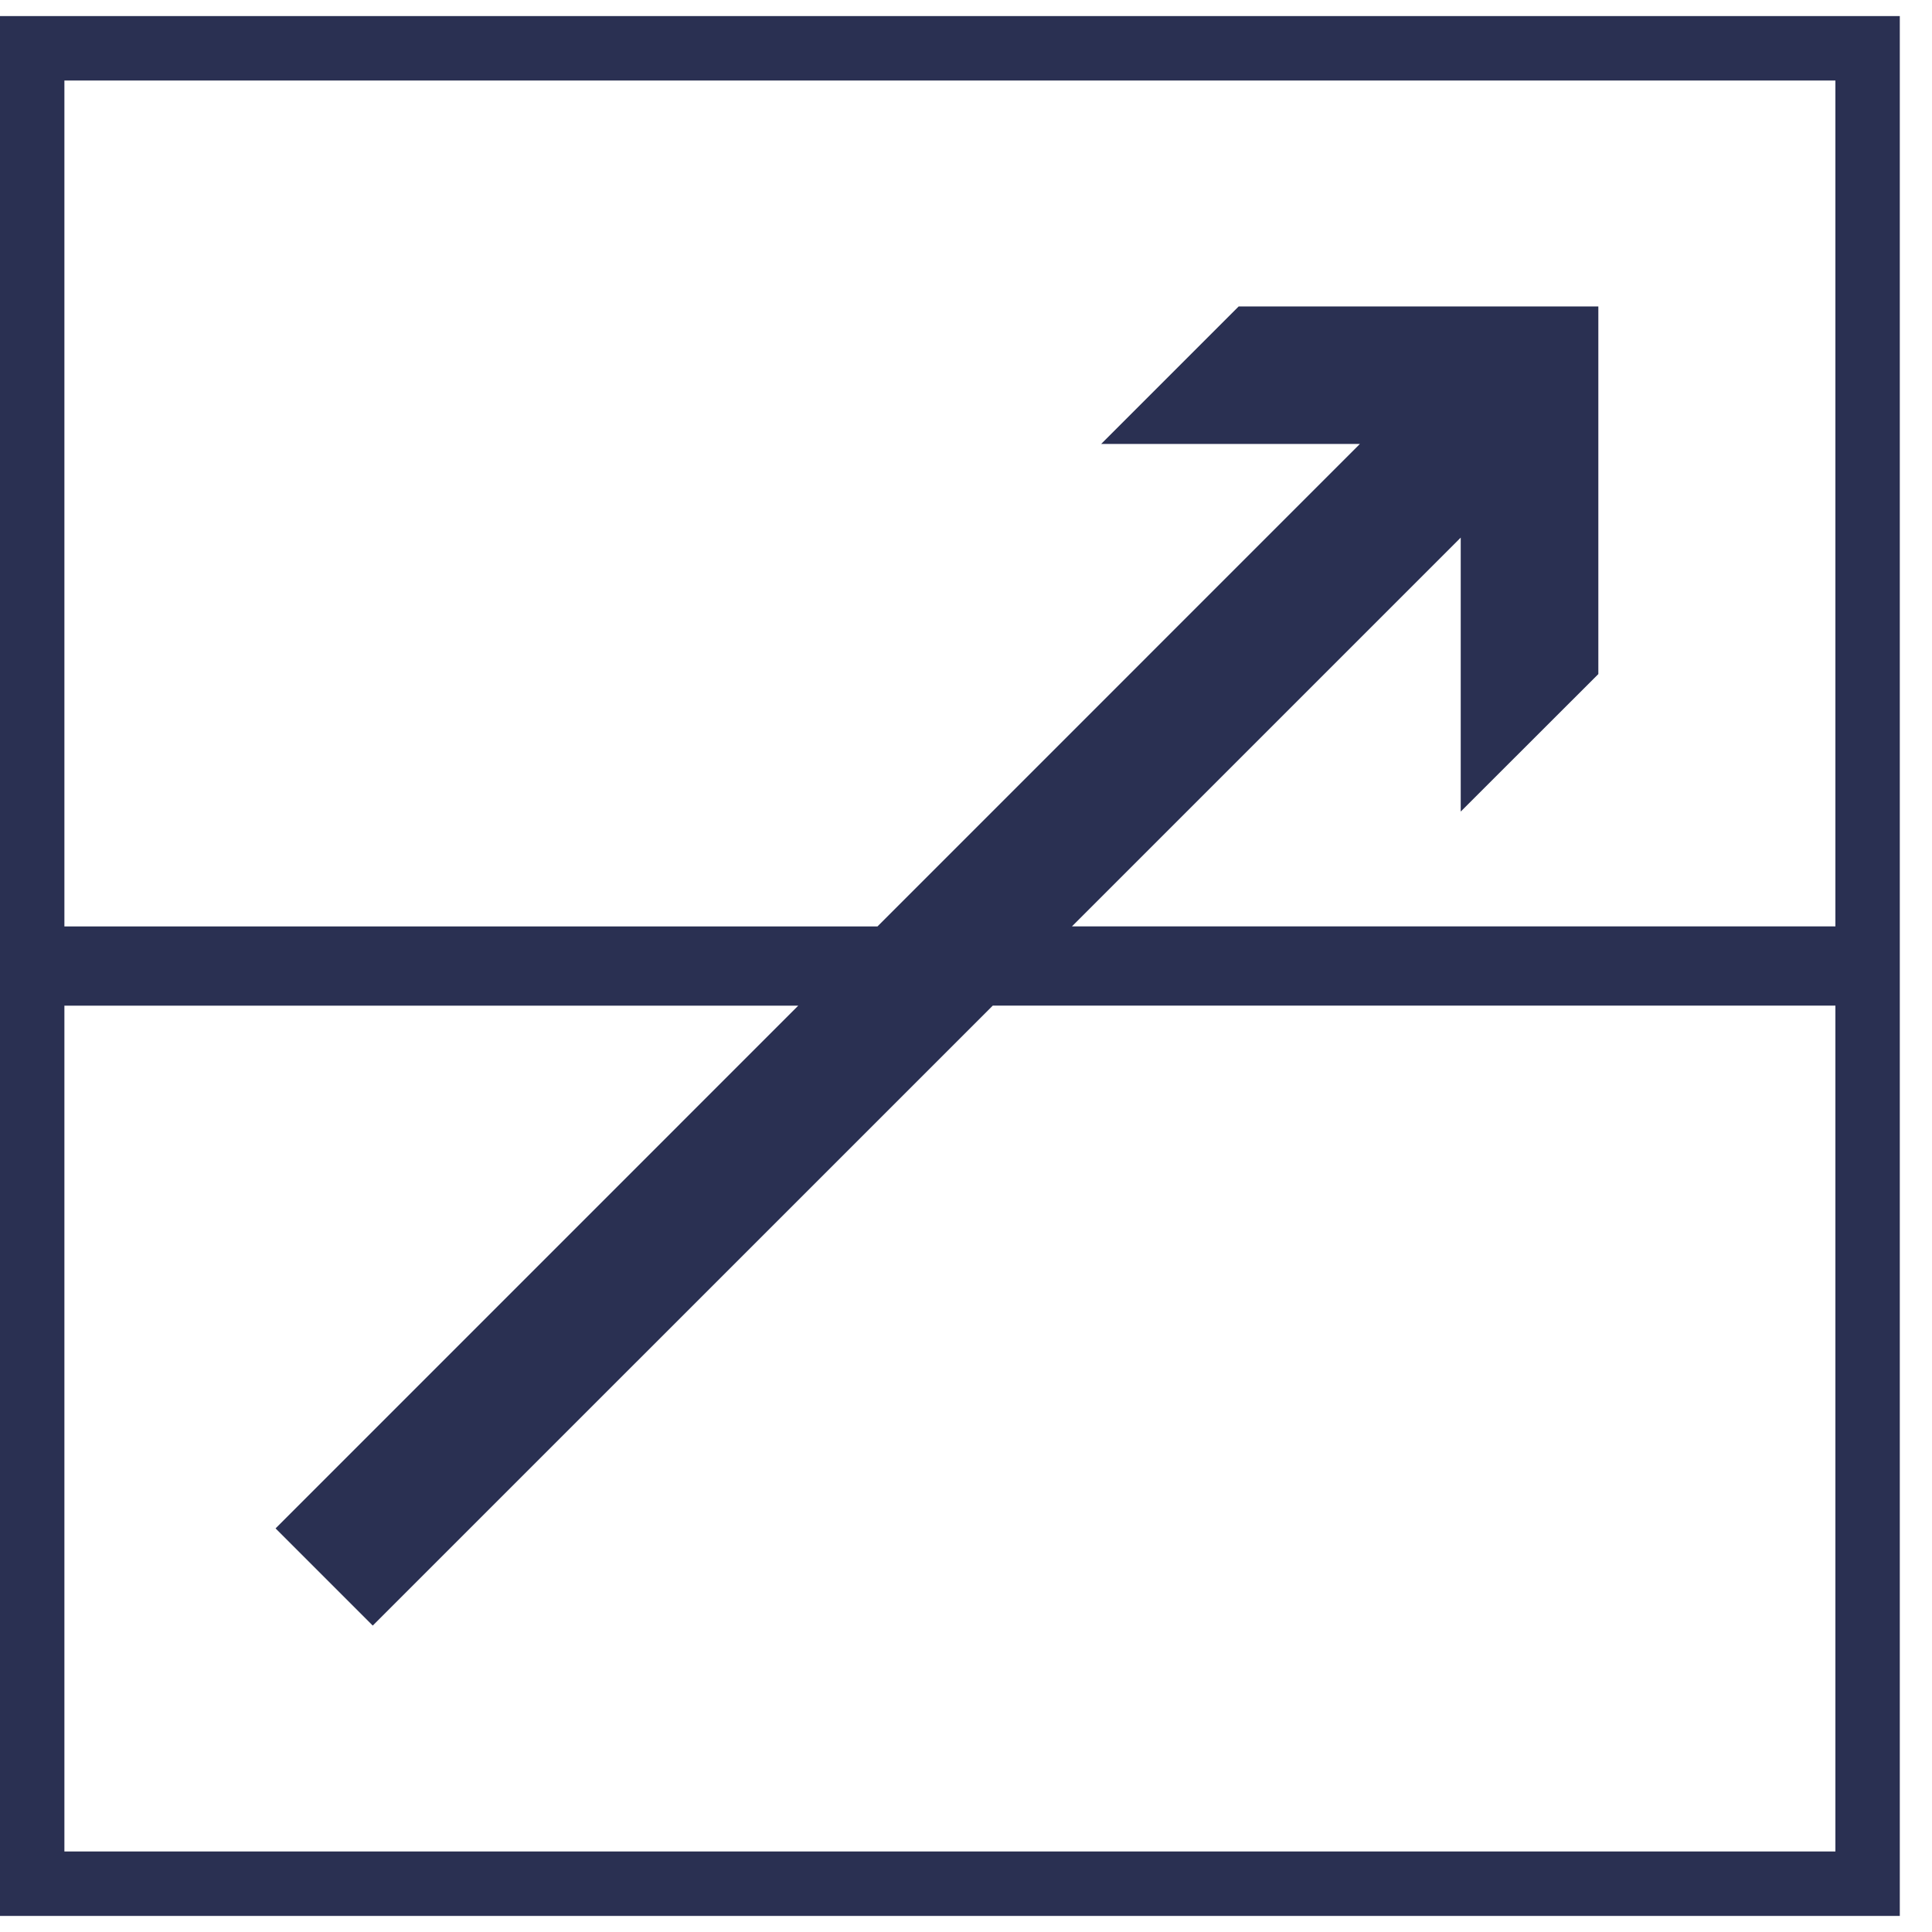
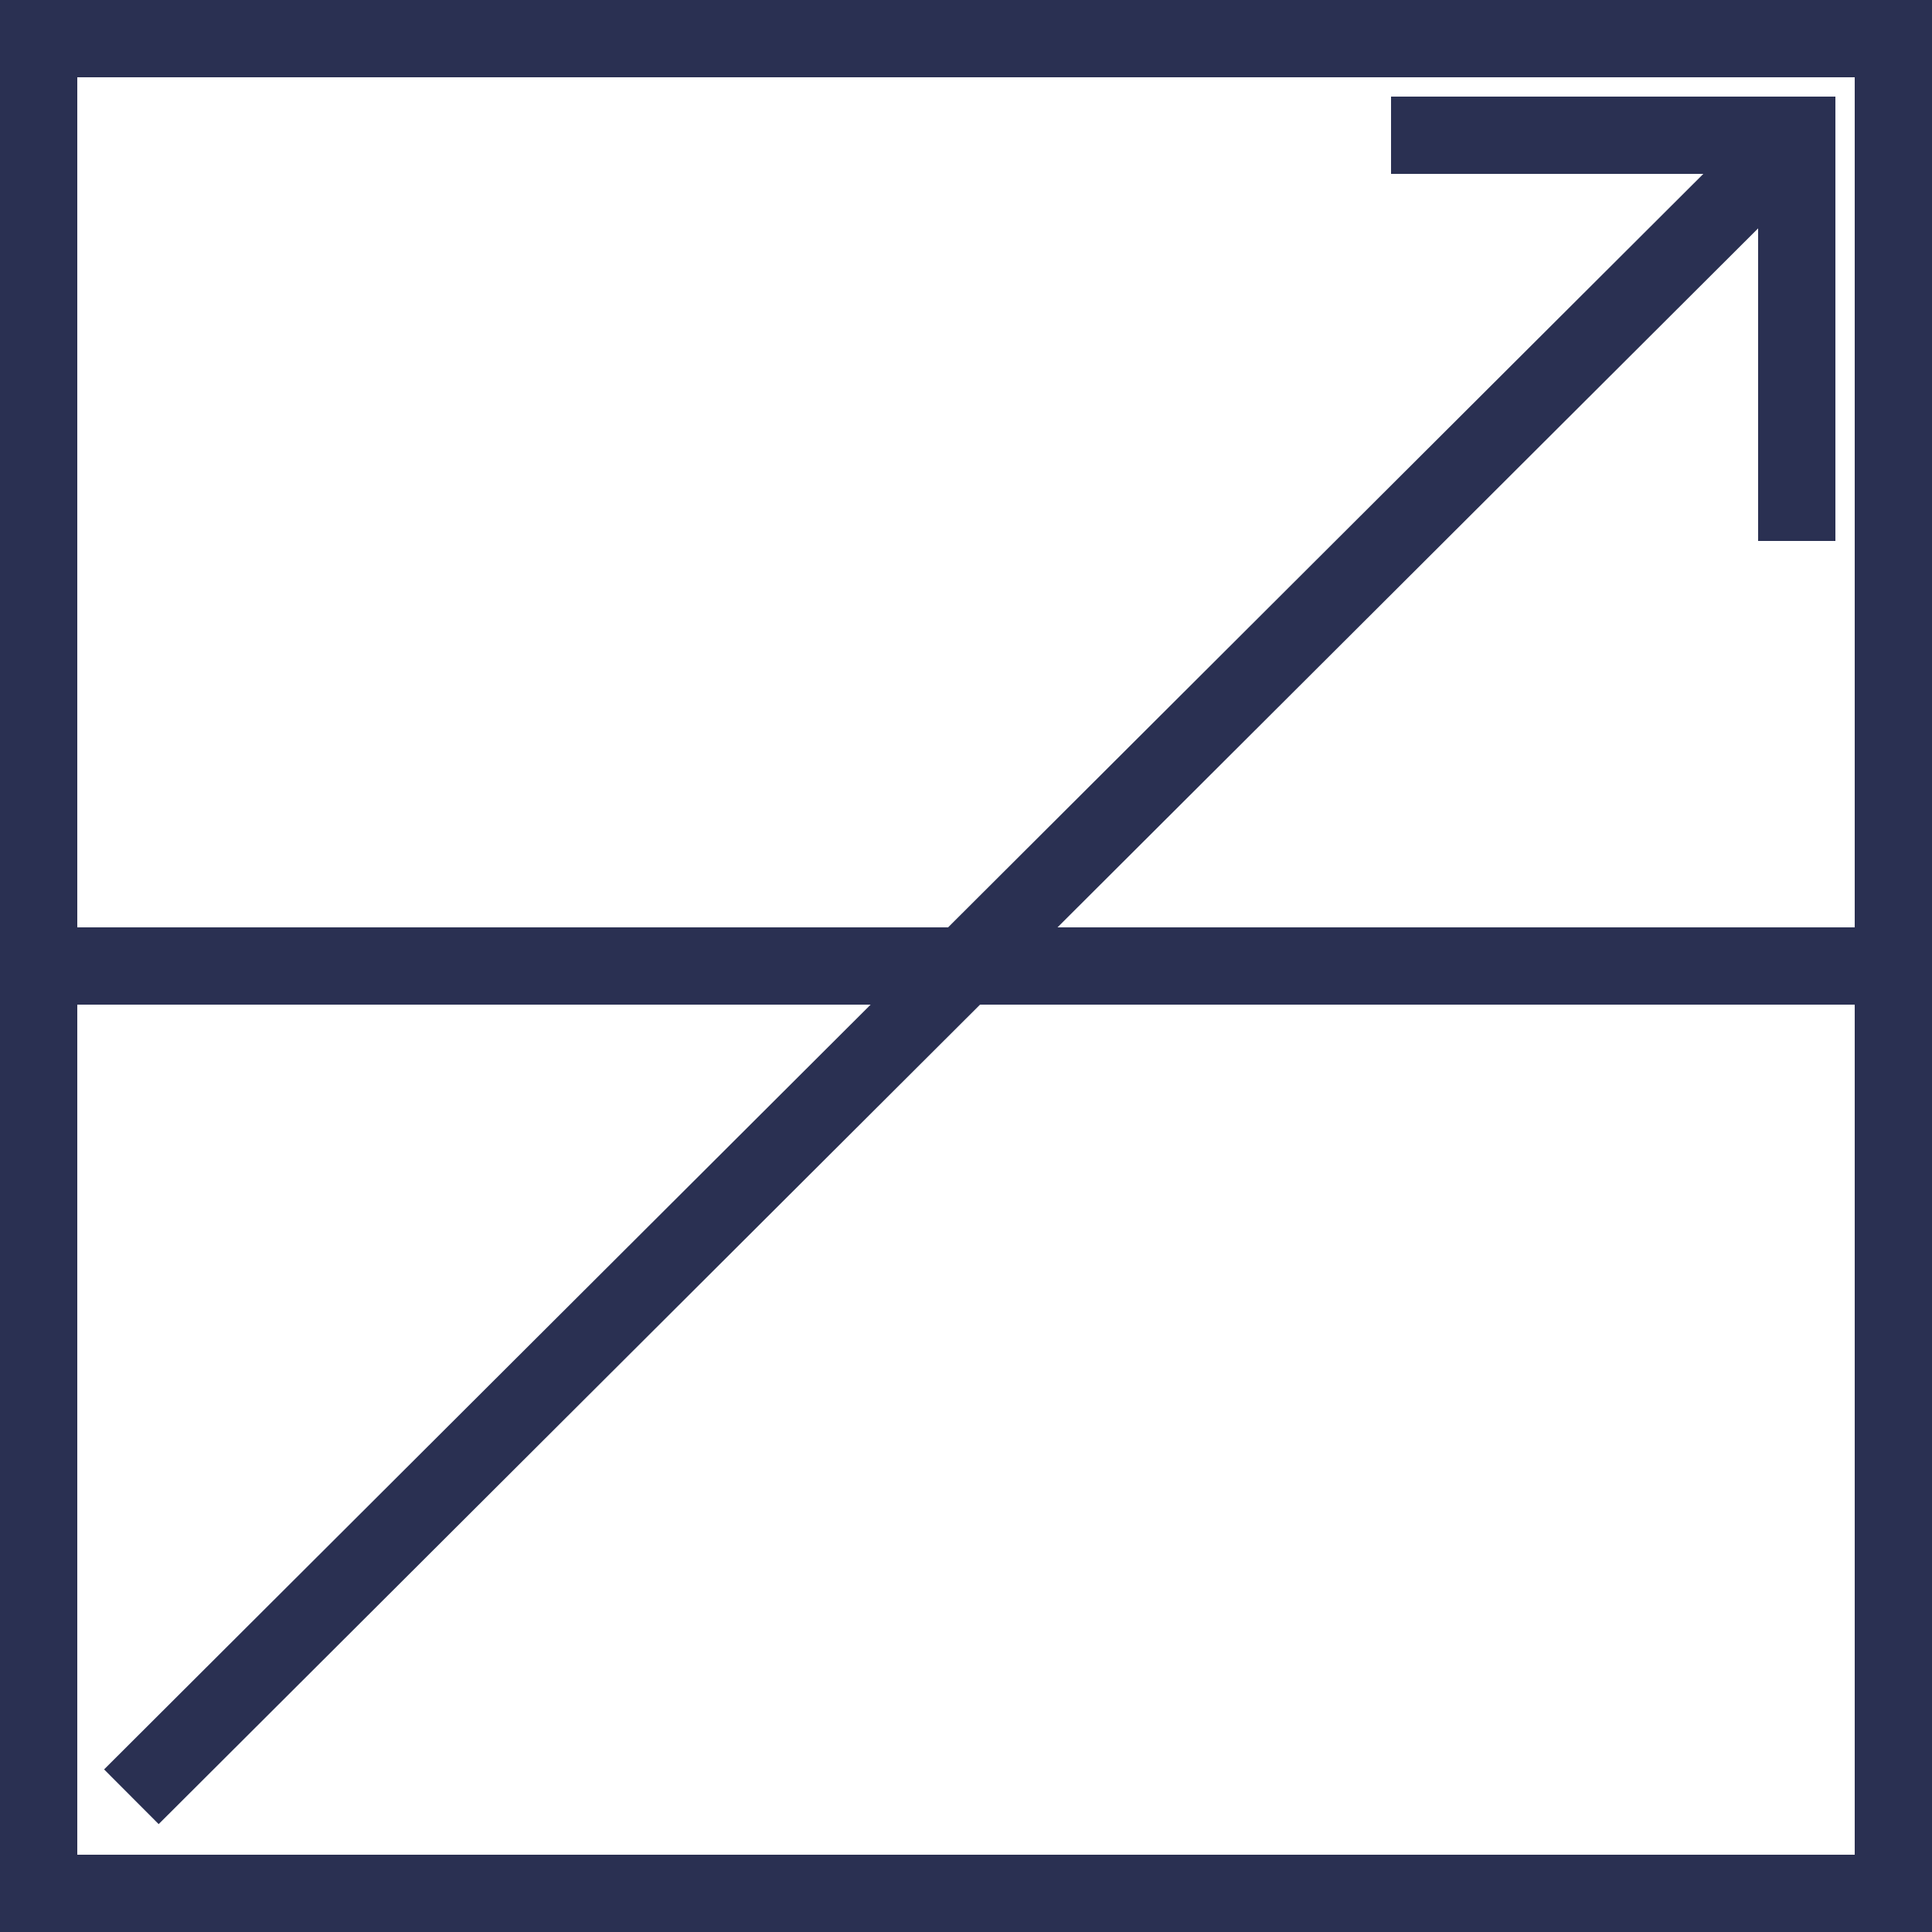
- <svg xmlns="http://www.w3.org/2000/svg" version="1" width="140" height="140" viewBox="20 40 40 60">
-   <g fill="#2A3052">
-     <path d="M55.364 56.696v8.508l4.274-4.27V49.517h-11.17l-4.27 4.27h8.035L37.25 68.772H10v2.46h24.79L18.558 87.466l3.018 3.018L40.832 71.23H69v-2.46H43.29zM67 42.5v55H12v-55h55m2-2H10v59h59v-59z" />
+ <svg xmlns="http://www.w3.org/2000/svg" version="1.1" id="Layer_1" x="0px" y="0px" viewBox="0 0 50 50" style="enable-background:new 0 0 50 50;" xml:space="preserve">
+   <style type="text/css">
+ 	.st0{fill:none;stroke:#2A3052;stroke-width:2;stroke-miterlimit:10;}
+ 	.st1{fill:#2A3052;}
+ 	.st2{fill:none;stroke:#2A3052;stroke-miterlimit:10;}
+ 	.st3{fill:none;stroke:#2A3052;stroke-width:3;stroke-miterlimit:10;}
+ </style>
+   <g>
+     <path class="st1" d="M48,2v46H2V2H48 M50,0H0v50h50V0L50,0z" />
+   </g>
+   <g>
+     <g>
+       <line class="st0" x1="0" y1="25" x2="50" y2="25" />
+     </g>
+     <g>
+       <polyline class="st0" points="46.5,14 46.5,3.5 36,3.5   " />
+       <line class="st0" x1="46.5" y1="3.5" x2="3.4" y2="46.5" />
+     </g>
  </g>
</svg>
